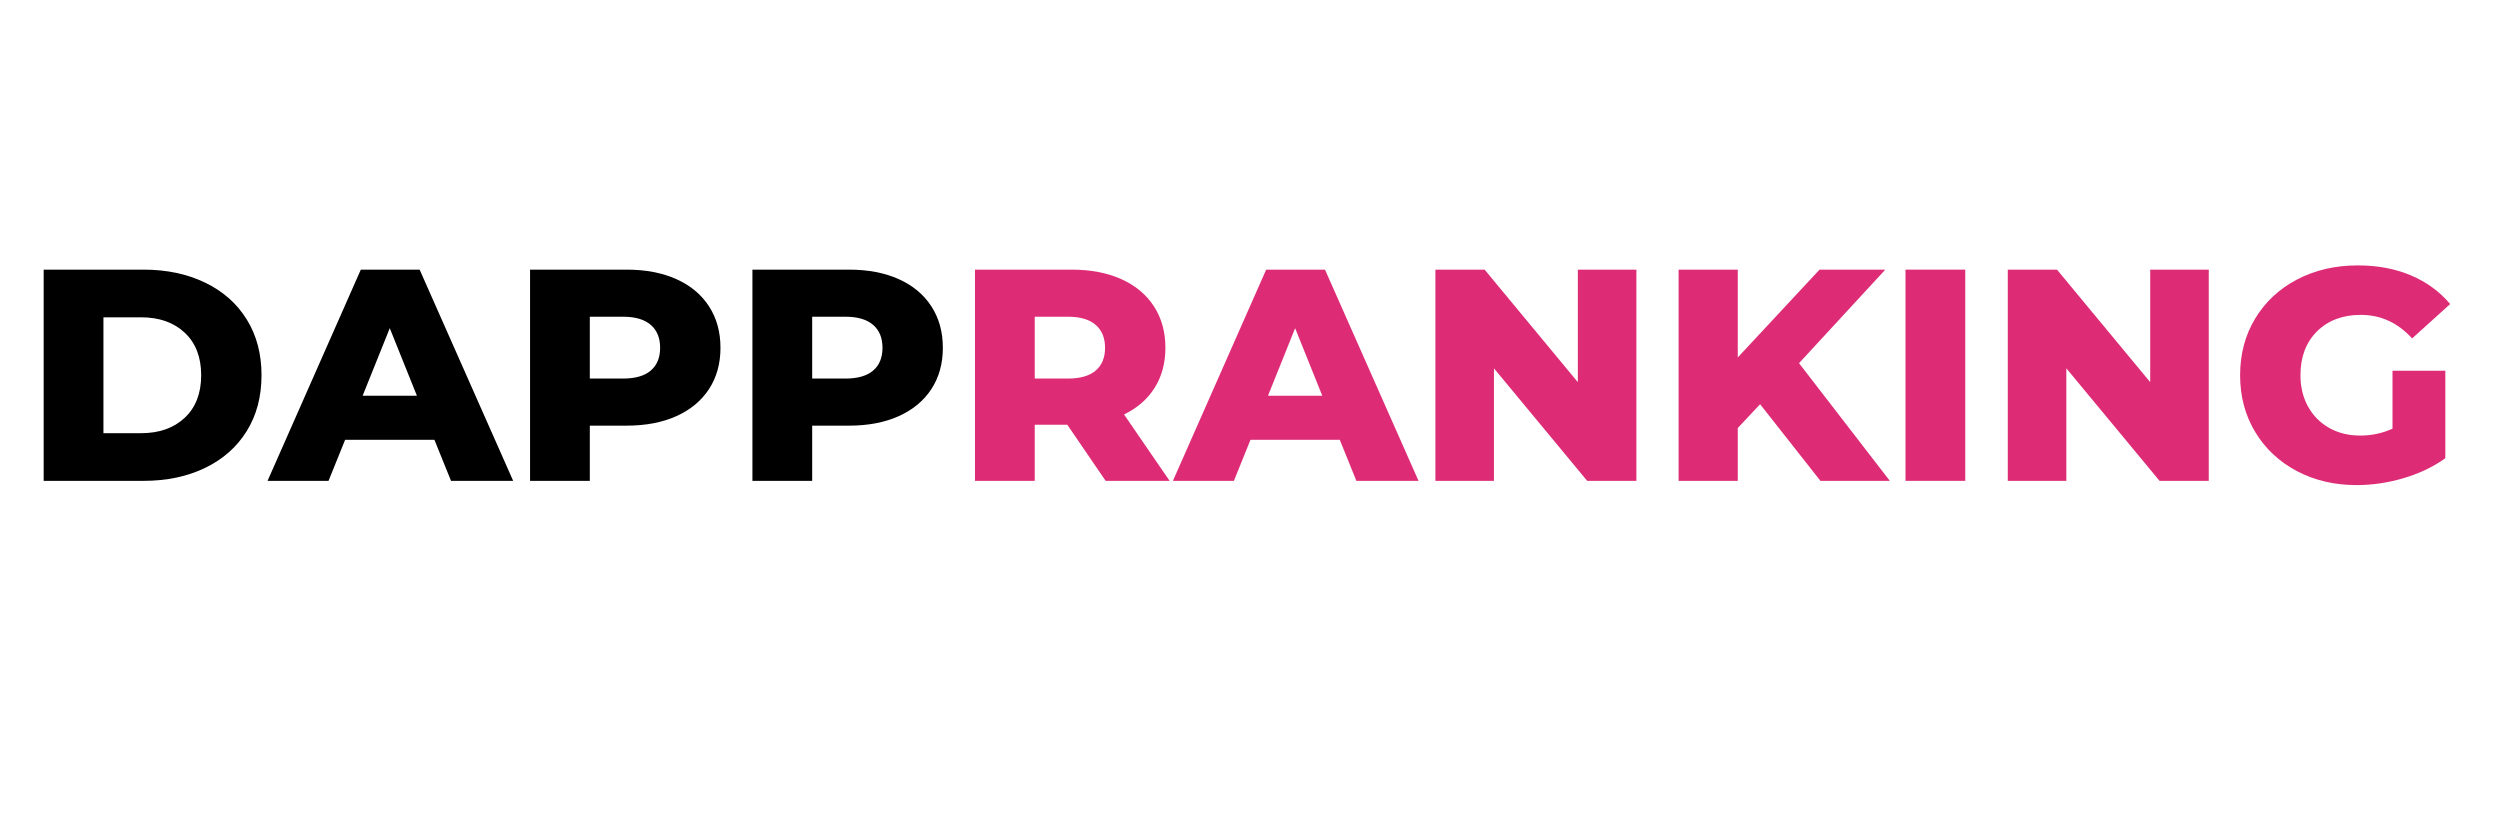
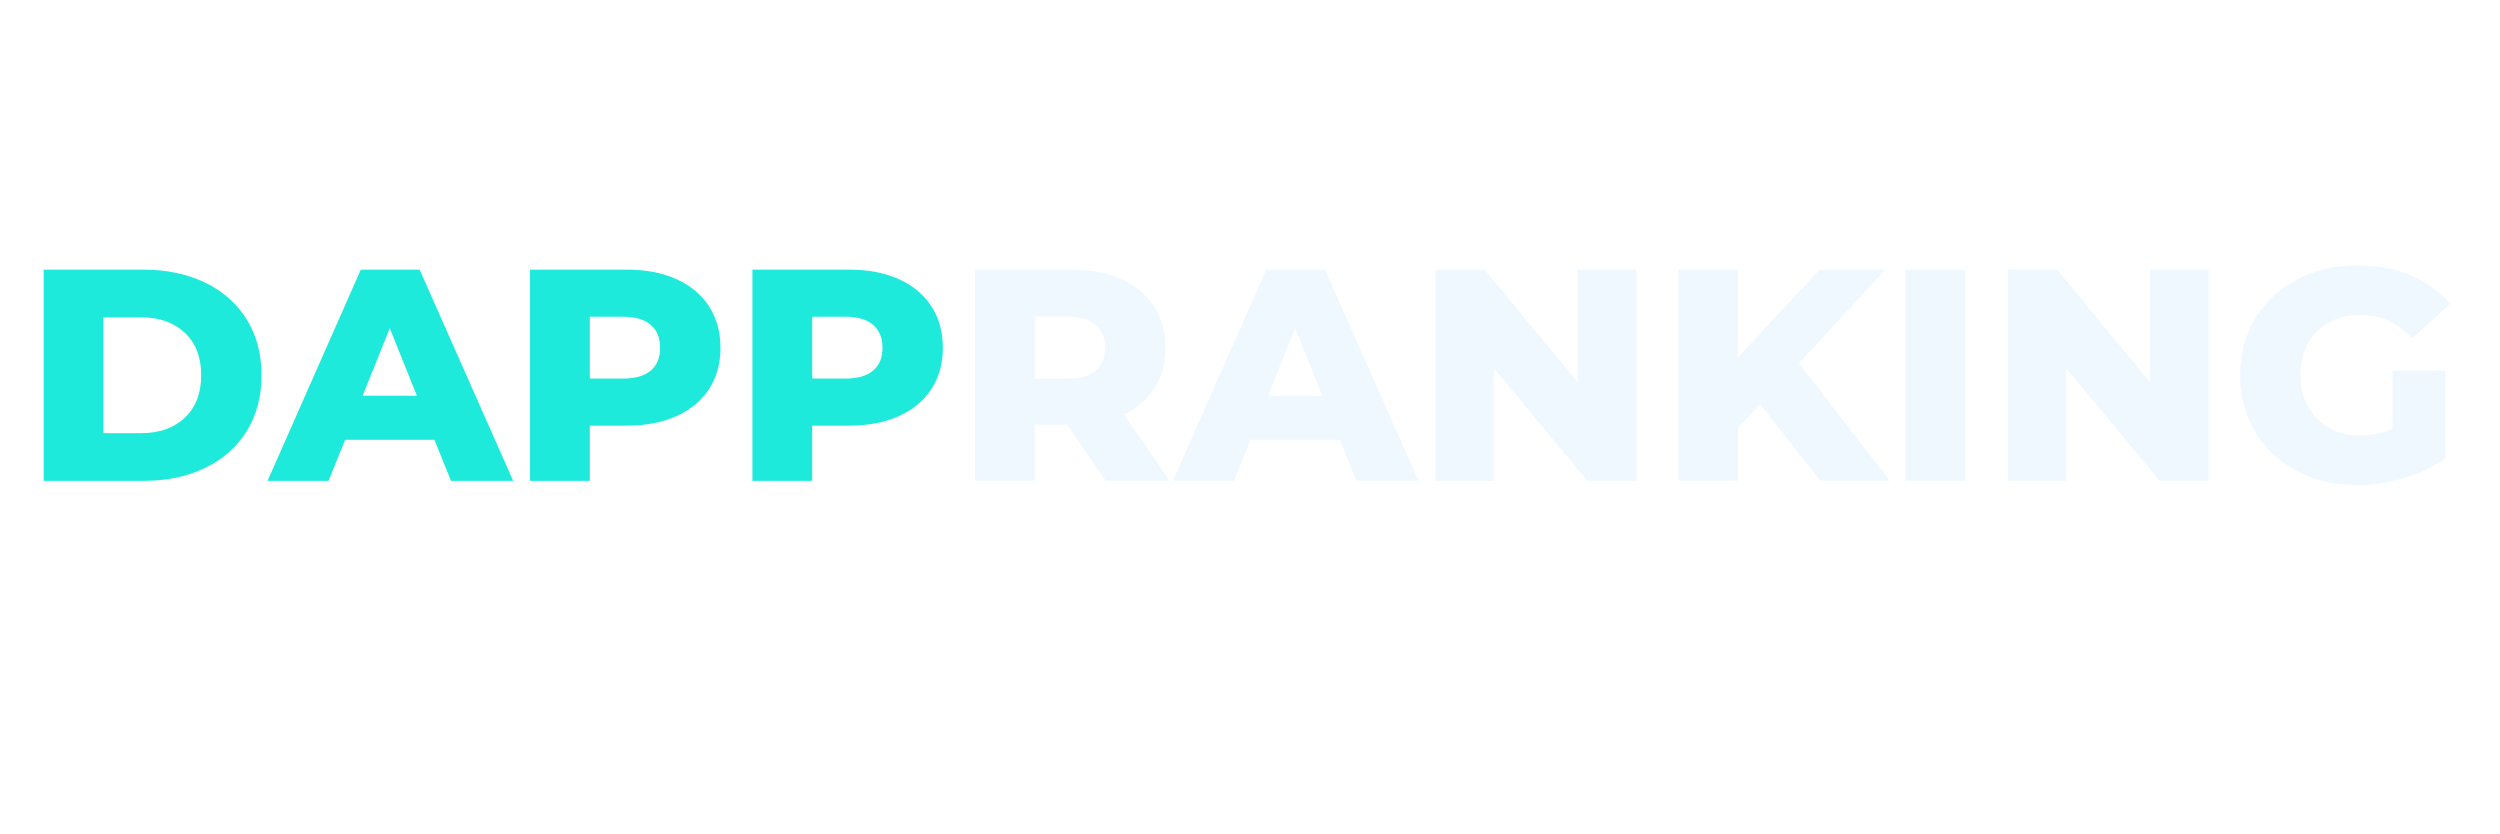
<svg xmlns="http://www.w3.org/2000/svg" width="1500" zoomAndPan="magnify" viewBox="0 0 1125 375" height="500" preserveAspectRatio="xMidYMid meet" version="1.0">
  <defs>
    <g />
  </defs>
-   <g fill="#000000" fill-opacity="1">
+   <g fill="#1eeadb" fill-opacity="1">
    <g transform="translate(10.15291, 216.3839)">
      <g>
        <path d="M 9.5 -95.047 L 54.453 -95.047 C 64.859 -95.047 74.086 -93.098 82.141 -89.203 C 90.203 -85.316 96.445 -79.797 100.875 -72.641 C 105.312 -65.492 107.531 -57.125 107.531 -47.531 C 107.531 -37.926 105.312 -29.547 100.875 -22.391 C 96.445 -15.242 90.203 -9.723 82.141 -5.828 C 74.086 -1.941 64.859 0 54.453 0 L 9.5 0 Z M 53.359 -21.453 C 61.504 -21.453 68.039 -23.758 72.969 -28.375 C 77.906 -32.988 80.375 -39.375 80.375 -47.531 C 80.375 -55.676 77.906 -62.055 72.969 -66.672 C 68.039 -71.285 61.504 -73.594 53.359 -73.594 L 36.391 -73.594 L 36.391 -21.453 Z M 53.359 -21.453 " />
      </g>
    </g>
  </g>
-   <g fill="#000000" fill-opacity="1">
+   <g fill="#1eeadb" fill-opacity="1">
    <g transform="translate(122.3041, 216.3839)">
      <g>
        <path d="M 73.188 -18.469 L 33 -18.469 L 25.531 0 L -1.906 0 L 40.062 -95.047 L 66.531 -95.047 L 108.625 0 L 80.656 0 Z M 65.312 -38.297 L 53.094 -68.703 L 40.875 -38.297 Z M 65.312 -38.297 " />
      </g>
    </g>
  </g>
-   <g fill="#000000" fill-opacity="1">
+   <g fill="#1eeadb" fill-opacity="1">
    <g transform="translate(229.0242, 216.3839)">
      <g>
        <path d="M 52.953 -95.047 C 61.555 -95.047 69.023 -93.617 75.359 -90.766 C 81.691 -87.922 86.578 -83.848 90.016 -78.547 C 93.461 -73.254 95.188 -67.031 95.188 -59.875 C 95.188 -52.727 93.461 -46.531 90.016 -41.281 C 86.578 -36.031 81.691 -31.977 75.359 -29.125 C 69.023 -26.27 61.555 -24.844 52.953 -24.844 L 36.391 -24.844 L 36.391 0 L 9.5 0 L 9.5 -95.047 Z M 51.328 -46.031 C 56.848 -46.031 61.008 -47.227 63.812 -49.625 C 66.625 -52.02 68.031 -55.438 68.031 -59.875 C 68.031 -64.312 66.625 -67.75 63.812 -70.188 C 61.008 -72.633 56.848 -73.859 51.328 -73.859 L 36.391 -73.859 L 36.391 -46.031 Z M 51.328 -46.031 " />
      </g>
    </g>
  </g>
-   <g fill="#000000" fill-opacity="1">
+   <g fill="#1eeadb" fill-opacity="1">
    <g transform="translate(329.0913, 216.3839)">
      <g>
        <path d="M 52.953 -95.047 C 61.555 -95.047 69.023 -93.617 75.359 -90.766 C 81.691 -87.922 86.578 -83.848 90.016 -78.547 C 93.461 -73.254 95.188 -67.031 95.188 -59.875 C 95.188 -52.727 93.461 -46.531 90.016 -41.281 C 86.578 -36.031 81.691 -31.977 75.359 -29.125 C 69.023 -26.27 61.555 -24.844 52.953 -24.844 L 36.391 -24.844 L 36.391 0 L 9.5 0 L 9.5 -95.047 Z M 51.328 -46.031 C 56.848 -46.031 61.008 -47.227 63.812 -49.625 C 66.625 -52.02 68.031 -55.438 68.031 -59.875 C 68.031 -64.312 66.625 -67.75 63.812 -70.188 C 61.008 -72.633 56.848 -73.859 51.328 -73.859 L 36.391 -73.859 L 36.391 -46.031 Z M 51.328 -46.031 " />
      </g>
    </g>
  </g>
-   <g fill="#dd2b76" fill-opacity="1">
+   <g fill="#f0f8ff" fill-opacity="1">
    <g transform="translate(429.2411, 216.3839)">
      <g>
        <path d="M 51.047 -25.25 L 36.391 -25.25 L 36.391 0 L 9.5 0 L 9.5 -95.047 L 52.953 -95.047 C 61.555 -95.047 69.023 -93.617 75.359 -90.766 C 81.691 -87.922 86.578 -83.848 90.016 -78.547 C 93.461 -73.254 95.188 -67.031 95.188 -59.875 C 95.188 -53 93.578 -47.004 90.359 -41.891 C 87.148 -36.773 82.555 -32.77 76.578 -29.875 L 97.078 0 L 68.297 0 Z M 68.031 -59.875 C 68.031 -64.312 66.625 -67.75 63.812 -70.188 C 61.008 -72.633 56.848 -73.859 51.328 -73.859 L 36.391 -73.859 L 36.391 -46.031 L 51.328 -46.031 C 56.848 -46.031 61.008 -47.227 63.812 -49.625 C 66.625 -52.02 68.031 -55.438 68.031 -59.875 Z M 68.031 -59.875 " />
      </g>
    </g>
  </g>
-   <g fill="#dd2b76" fill-opacity="1">
+   <g fill="#f0f8ff" fill-opacity="1">
    <g transform="translate(529.7156, 216.3839)">
      <g>
        <path d="M 73.188 -18.469 L 33 -18.469 L 25.531 0 L -1.906 0 L 40.062 -95.047 L 66.531 -95.047 L 108.625 0 L 80.656 0 Z M 65.312 -38.297 L 53.094 -68.703 L 40.875 -38.297 Z M 65.312 -38.297 " />
      </g>
    </g>
  </g>
-   <g fill="#dd2b76" fill-opacity="1">
+   <g fill="#f0f8ff" fill-opacity="1">
    <g transform="translate(636.4357, 216.3839)">
      <g>
        <path d="M 99.938 -95.047 L 99.938 0 L 77.797 0 L 35.844 -50.641 L 35.844 0 L 9.5 0 L 9.5 -95.047 L 31.641 -95.047 L 73.594 -44.406 L 73.594 -95.047 Z M 99.938 -95.047 " />
      </g>
    </g>
  </g>
-   <g fill="#dd2b76" fill-opacity="1">
+   <g fill="#f0f8ff" fill-opacity="1">
    <g transform="translate(745.8713, 216.3839)">
      <g>
        <path d="M 46.172 -34.484 L 36.125 -23.766 L 36.125 0 L 9.5 0 L 9.5 -95.047 L 36.125 -95.047 L 36.125 -55.531 L 72.922 -95.047 L 102.516 -95.047 L 63.688 -52.953 L 104.547 0 L 73.328 0 Z M 46.172 -34.484 " />
      </g>
    </g>
  </g>
-   <g fill="#dd2b76" fill-opacity="1">
+   <g fill="#f0f8ff" fill-opacity="1">
    <g transform="translate(847.9751, 216.3839)">
      <g>
        <path d="M 9.5 -95.047 L 36.391 -95.047 L 36.391 0 L 9.5 0 Z M 9.5 -95.047 " />
      </g>
    </g>
  </g>
-   <g fill="#dd2b76" fill-opacity="1">
+   <g fill="#f0f8ff" fill-opacity="1">
    <g transform="translate(894.0032, 216.3839)">
      <g>
        <path d="M 99.938 -95.047 L 99.938 0 L 77.797 0 L 35.844 -50.641 L 35.844 0 L 9.5 0 L 9.5 -95.047 L 31.641 -95.047 L 73.594 -44.406 L 73.594 -95.047 Z M 99.938 -95.047 " />
      </g>
    </g>
  </g>
-   <g fill="#dd2b76" fill-opacity="1">
+   <g fill="#f0f8ff" fill-opacity="1">
    <g transform="translate(1003.439, 216.3839)">
      <g>
        <path d="M 73.188 -49.562 L 96.953 -49.562 L 96.953 -10.188 C 91.516 -6.289 85.266 -3.301 78.203 -1.219 C 71.148 0.863 64.094 1.906 57.031 1.906 C 47.07 1.906 38.109 -0.195 30.141 -4.406 C 22.172 -8.625 15.922 -14.488 11.391 -22 C 6.867 -29.508 4.609 -38.02 4.609 -47.531 C 4.609 -57.031 6.867 -65.535 11.391 -73.047 C 15.922 -80.555 22.211 -86.414 30.266 -90.625 C 38.328 -94.844 47.43 -96.953 57.578 -96.953 C 66.441 -96.953 74.406 -95.457 81.469 -92.469 C 88.531 -89.477 94.414 -85.176 99.125 -79.562 L 82.016 -64.094 C 75.586 -71.156 67.891 -74.688 58.922 -74.688 C 50.773 -74.688 44.211 -72.219 39.234 -67.281 C 34.254 -62.344 31.766 -55.758 31.766 -47.531 C 31.766 -42.27 32.895 -37.582 35.156 -33.469 C 37.426 -29.352 40.598 -26.141 44.672 -23.828 C 48.742 -21.523 53.406 -20.375 58.656 -20.375 C 63.812 -20.375 68.656 -21.41 73.188 -23.484 Z M 73.188 -49.562 " />
      </g>
    </g>
  </g>
</svg>
